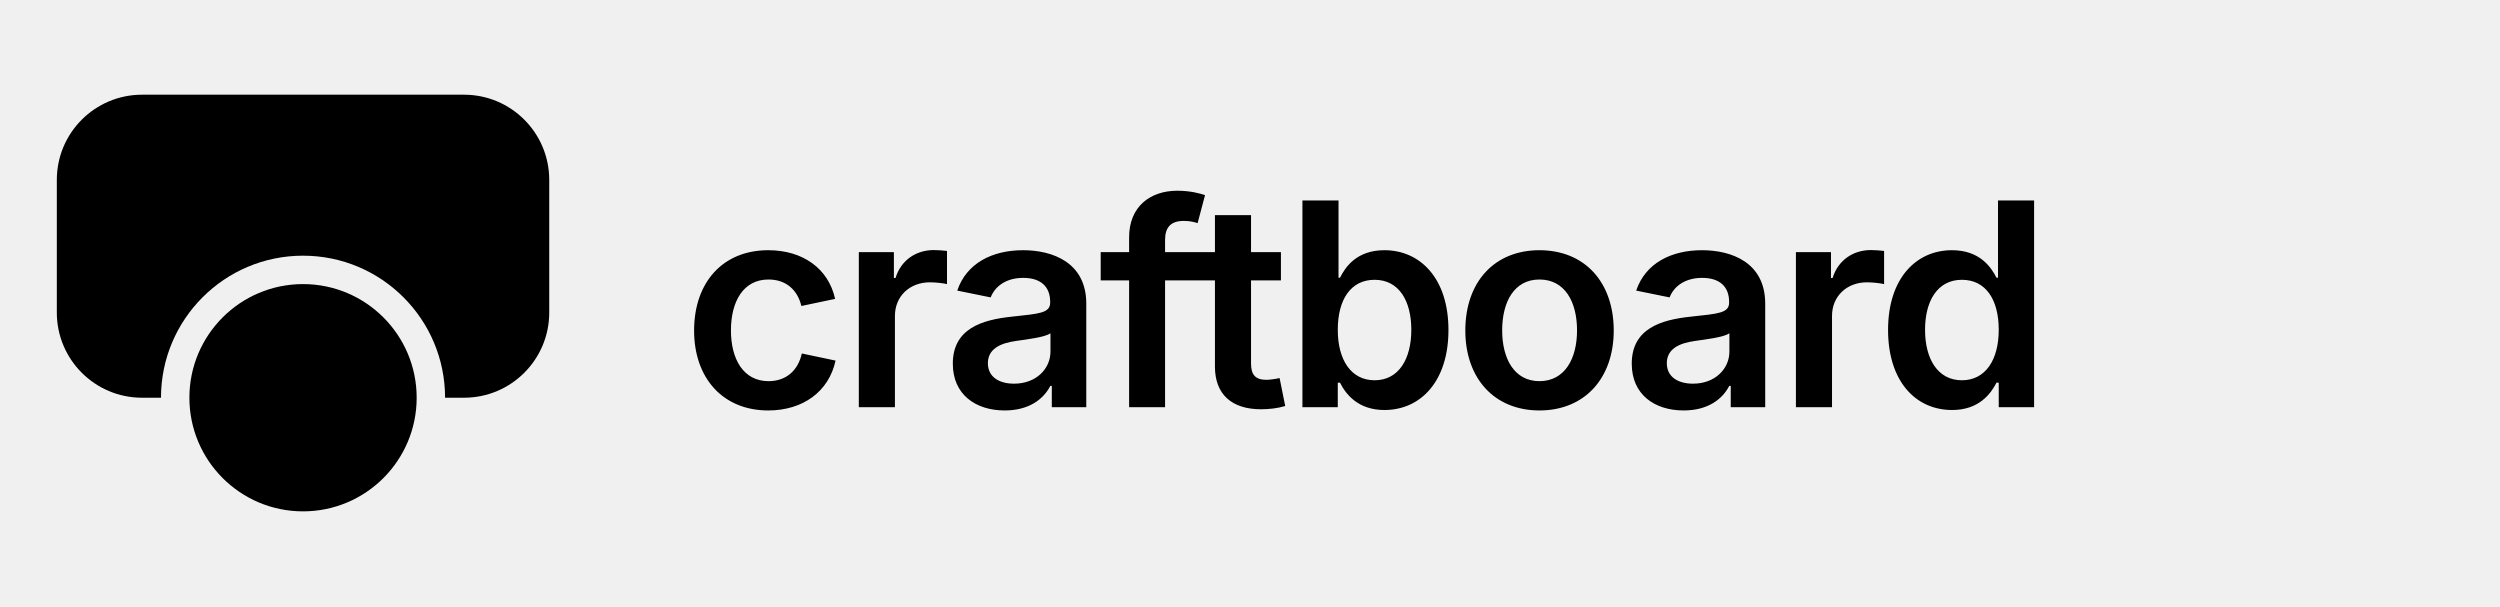
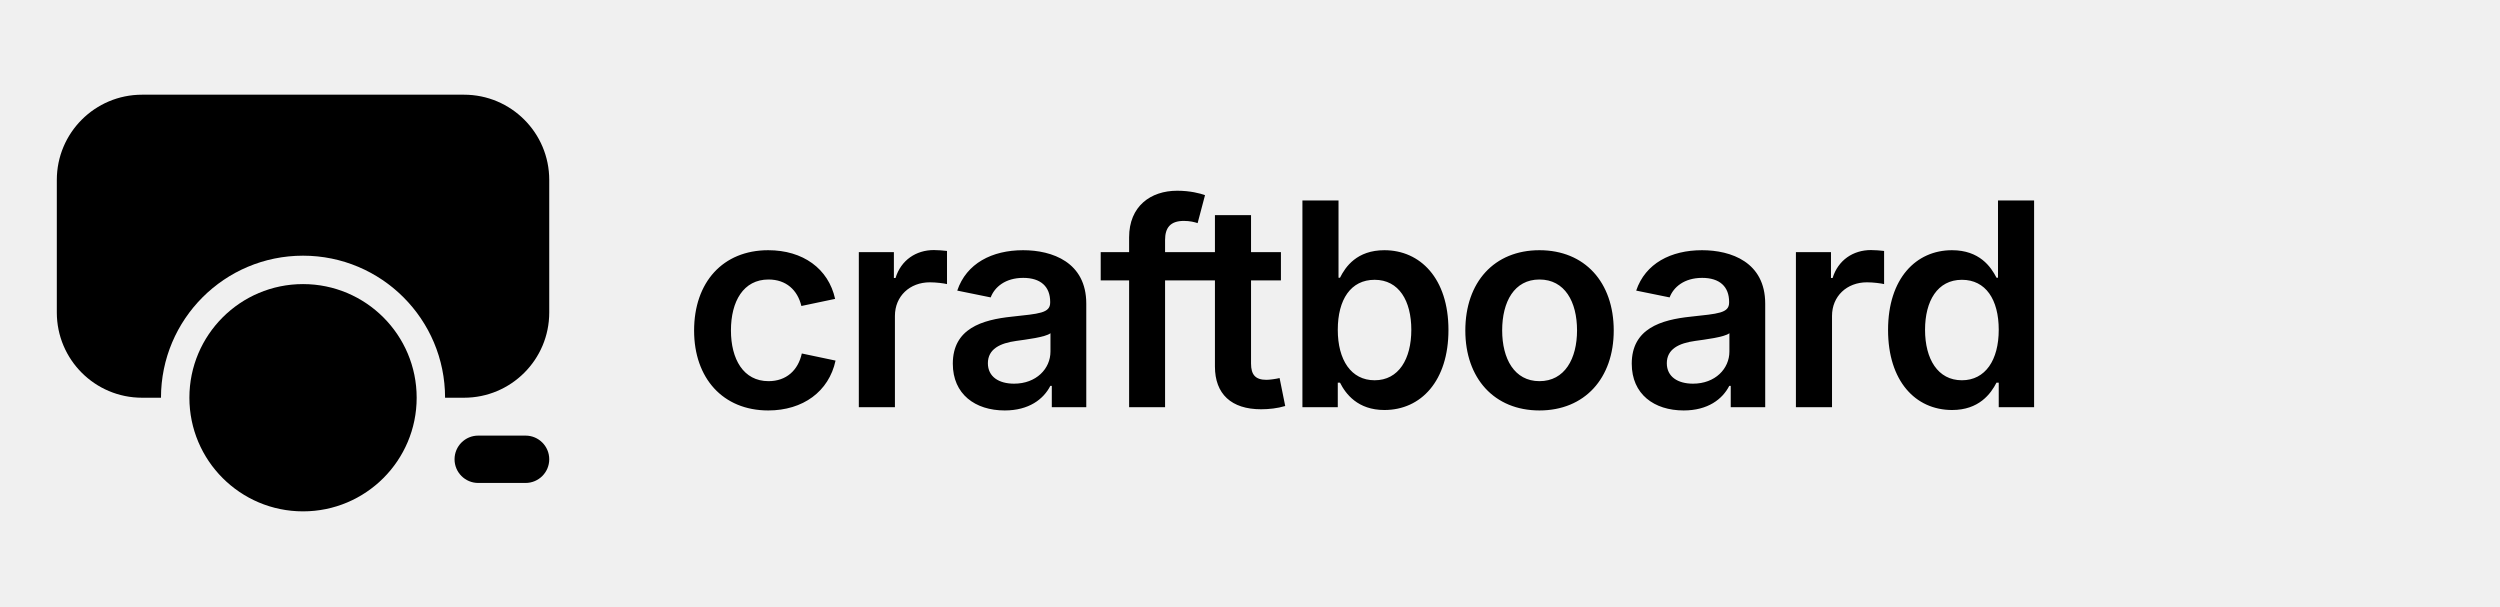
<svg xmlns="http://www.w3.org/2000/svg" viewBox="0 0 264 64" fill="currentColor" role="img" aria-label="Craftboard">
  <defs>
    <mask id="cb-logo-banner-cut">
      <rect width="64" height="64" fill="#fff" />
      <circle cx="32" cy="42" r="15" fill="#000" />
    </mask>
  </defs>
  <rect x="6" y="10" width="52" height="32" rx="9" mask="url(#cb-logo-banner-cut)" />
  <circle cx="32" cy="42" r="12" />
+   <rect x="48" y="46" width="10" height="5" rx="2.5" />
  <text x="72" y="43" font-family="Inter, 'Helvetica Neue', Arial, sans-serif" font-size="30" font-weight="600" letter-spacing="-0.8">craftboard</text>
</svg>
